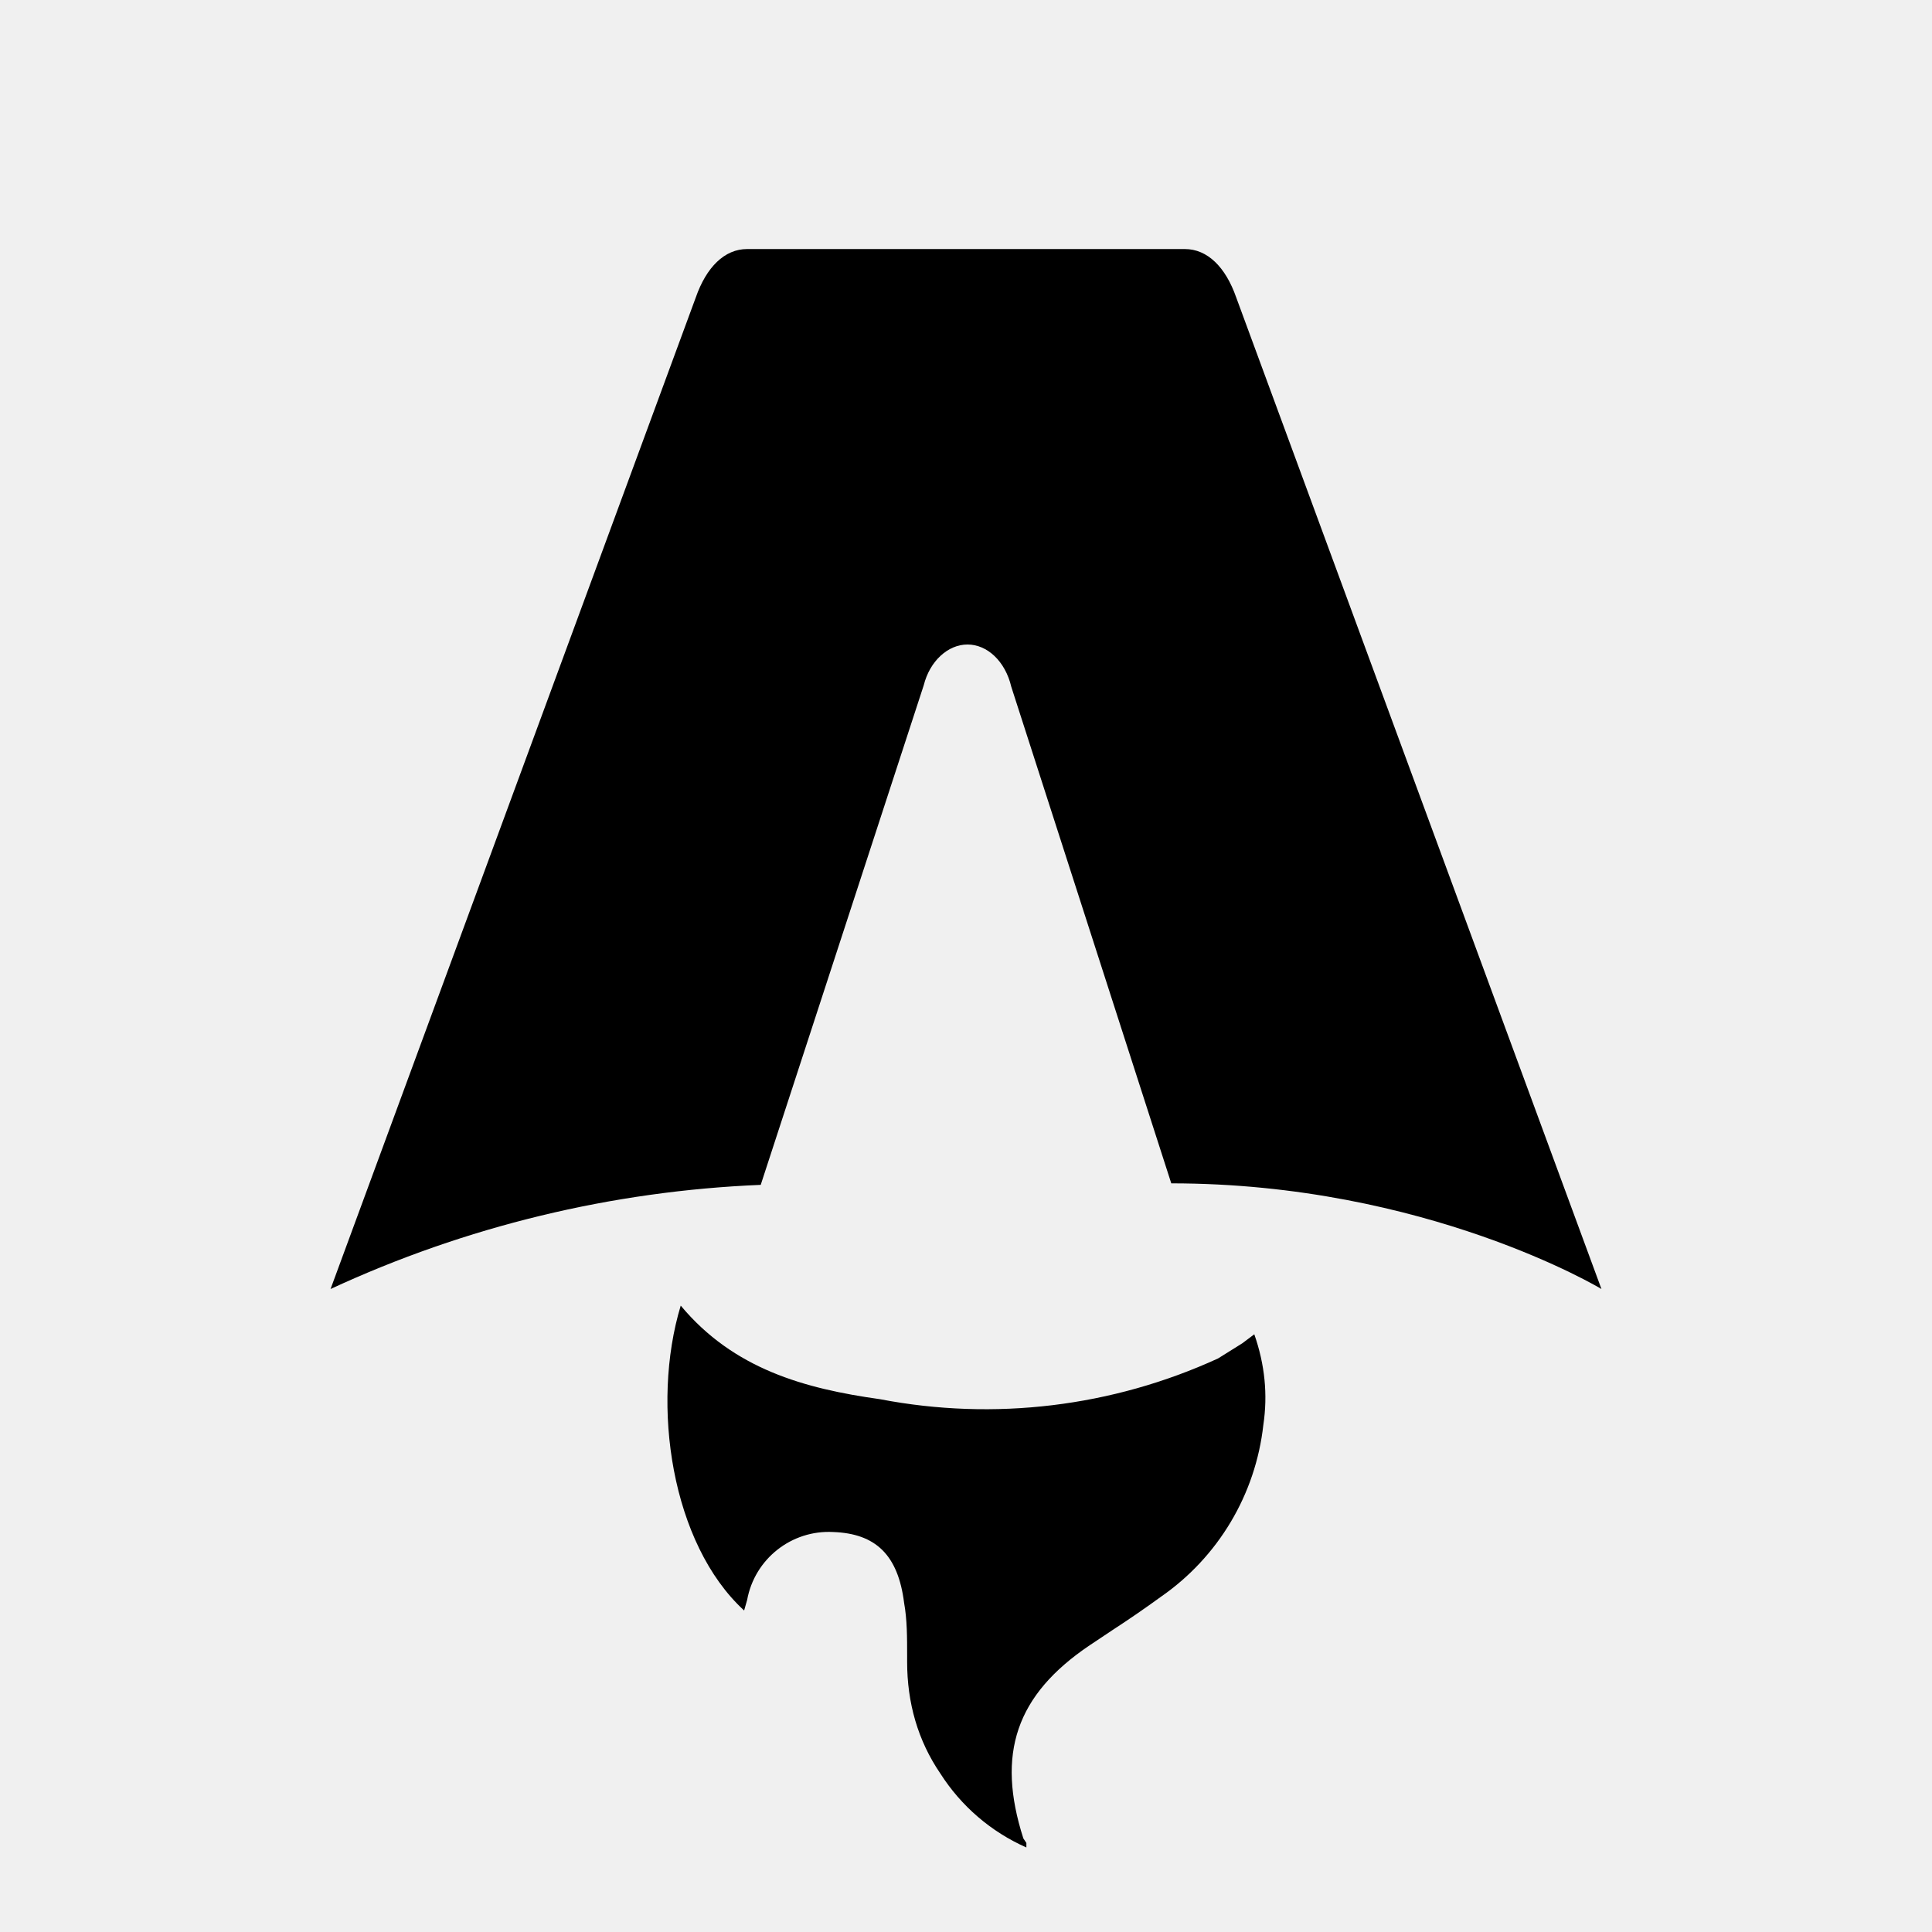
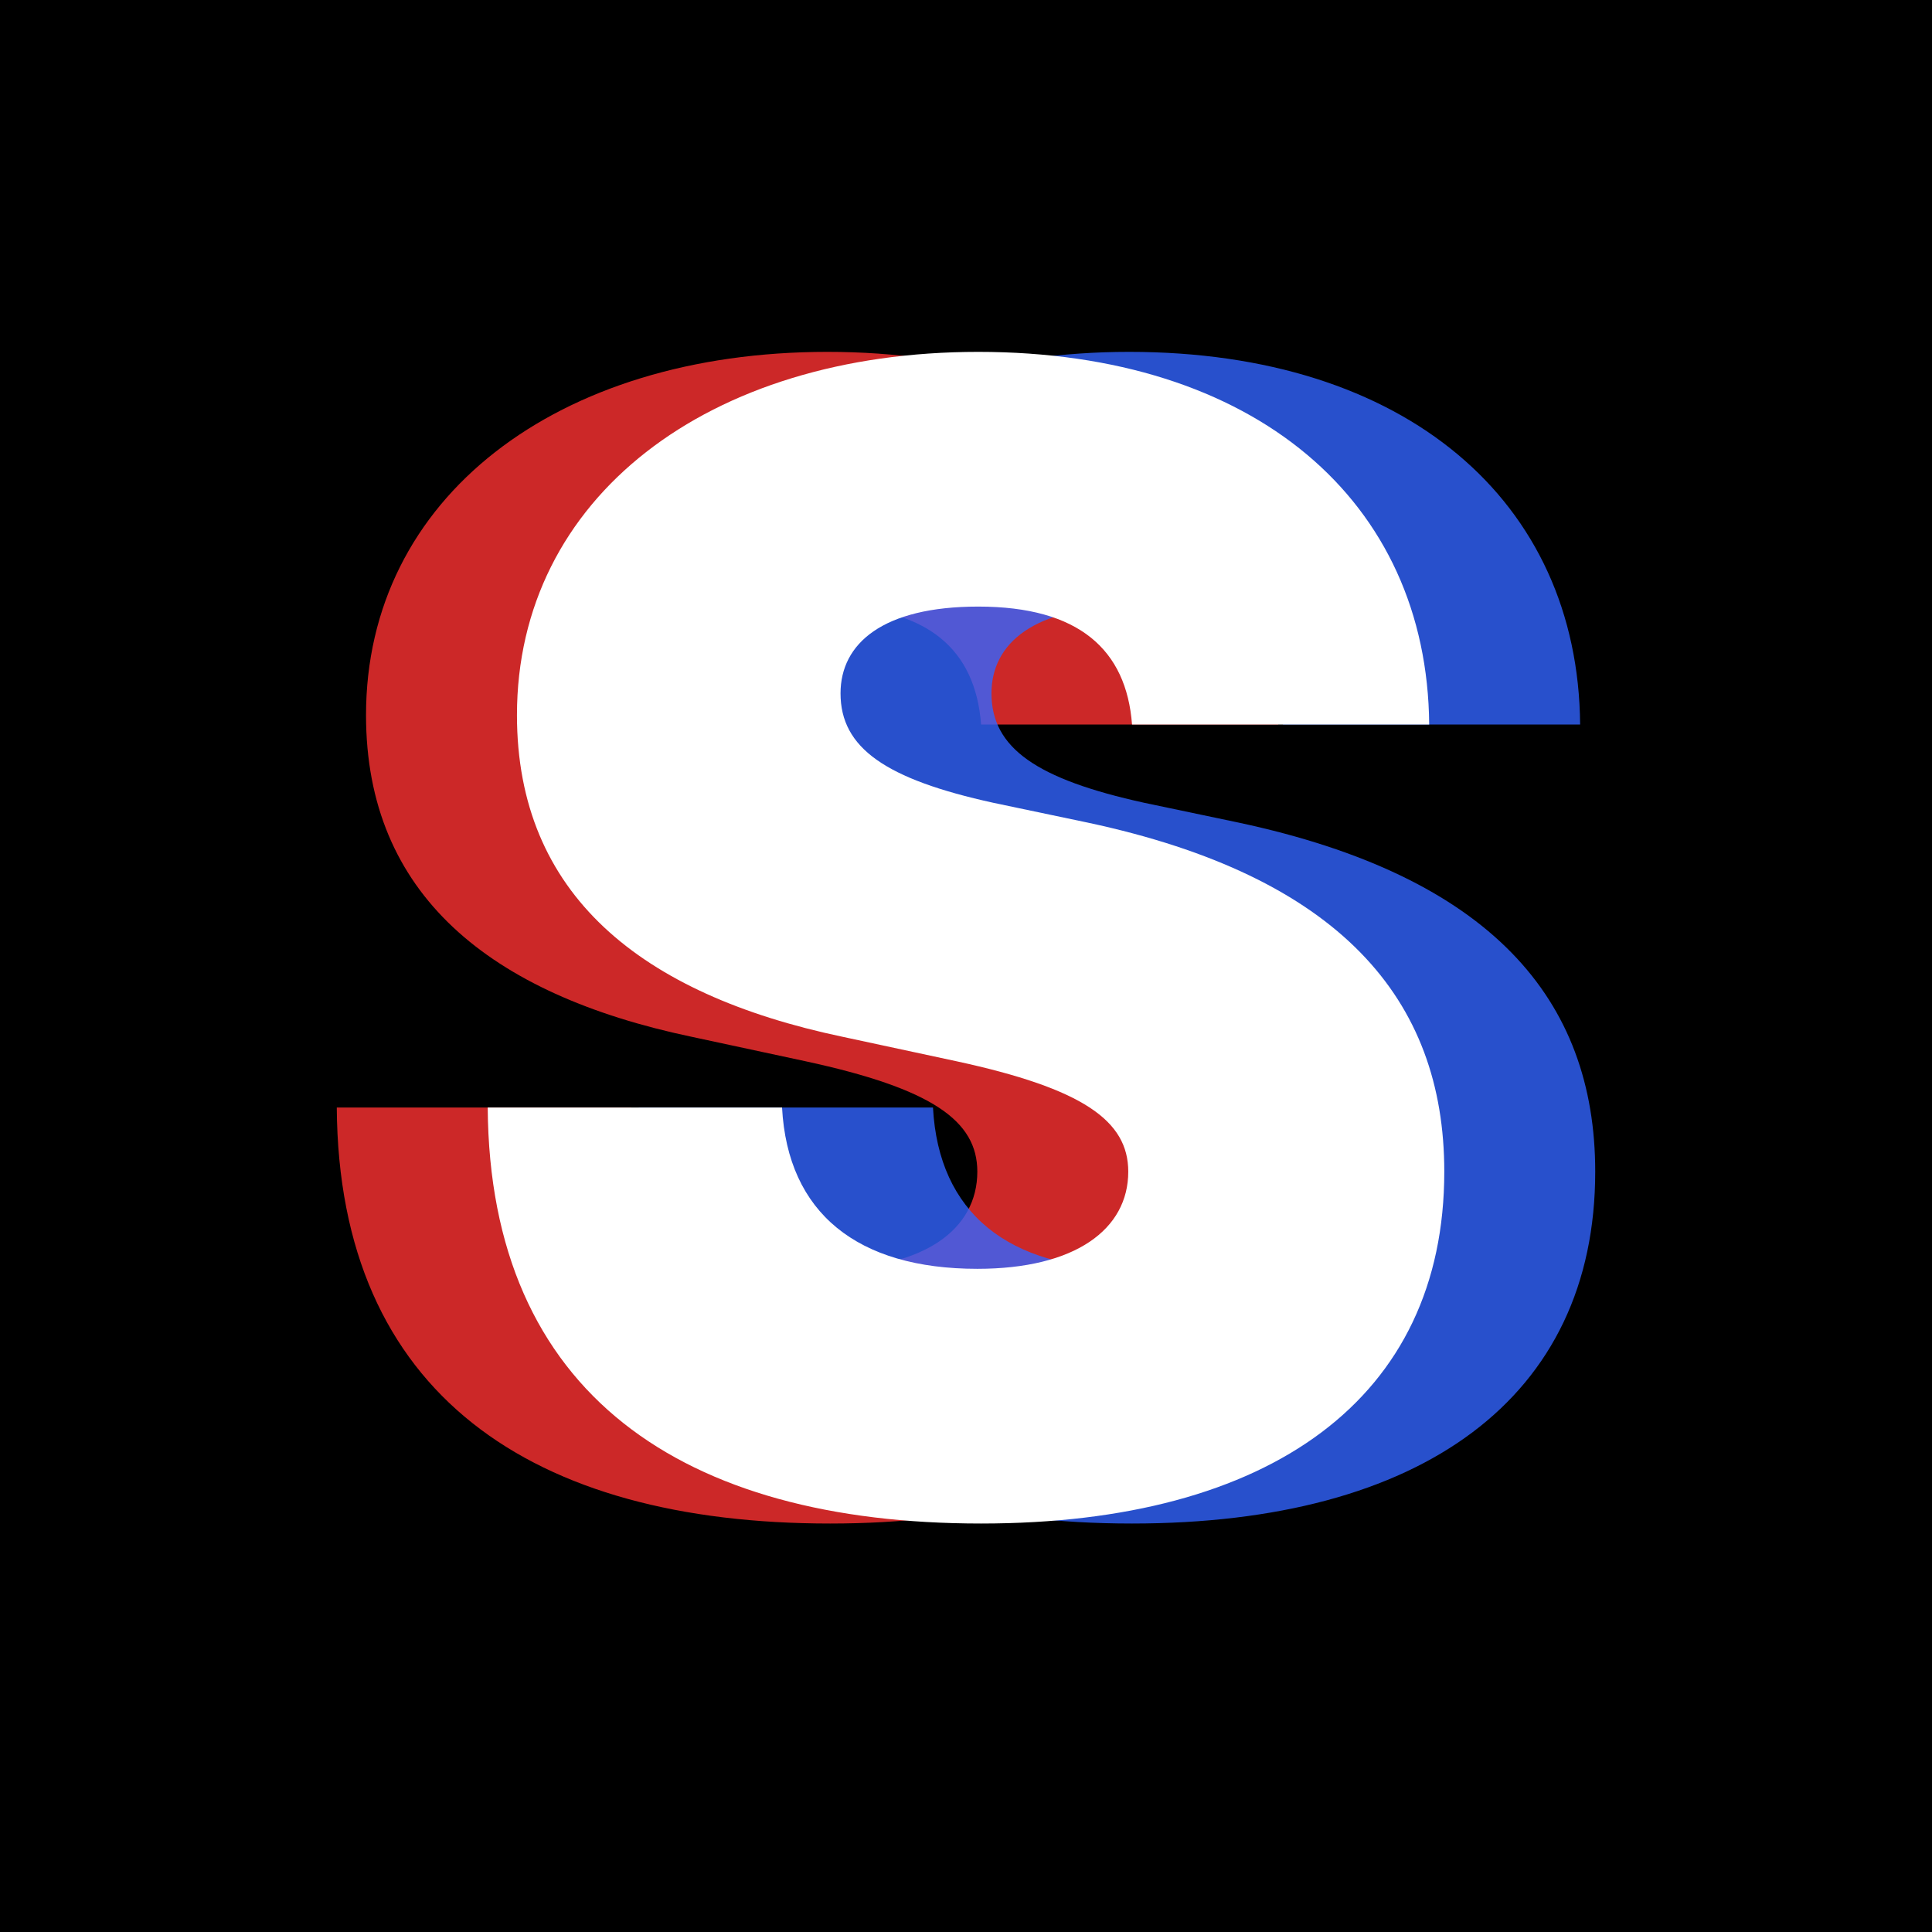
- <svg xmlns="http://www.w3.org/2000/svg" fill="none" viewBox="0 0 128 128">
-   <path d="M50.4 78.5a75.1 75.1 0 0 0-28.5 6.9l24.2-65.7c.7-2 1.9-3.2 3.4-3.2h29c1.5 0 2.7 1.2 3.4 3.2l24.2 65.7s-11.6-7-28.5-7L67 45.5c-.4-1.7-1.6-2.8-2.9-2.8-1.3 0-2.5 1.1-2.9 2.7L50.4 78.5Zm-1.1 28.2Zm-4.2-20.2c-2 6.6-.6 15.8 4.2 20.2a17.5 17.5 0 0 1 .2-.7 5.5 5.5 0 0 1 5.7-4.5c2.8.1 4.3 1.5 4.7 4.7.2 1.1.2 2.3.2 3.5v.4c0 2.7.7 5.2 2.2 7.4a13 13 0 0 0 5.7 4.9v-.3l-.2-.3c-1.8-5.6-.5-9.5 4.4-12.8l1.5-1a73 73 0 0 0 3.2-2.2 16 16 0 0 0 6.8-11.4c.3-2 .1-4-.6-6l-.8.6-1.6 1a37 37 0 0 1-22.4 2.7c-5-.7-9.7-2-13.2-6.2Z" />
-   <style>
-         path { fill: #000; }
-         @media (prefers-color-scheme: dark) {
-             path { fill: #FFF; }
-         }
-     </style>
+ <svg xmlns="http://www.w3.org/2000/svg" viewBox="0 0 32 32">
+   <rect width="32" height="32" fill="#000" />
+   <text x="13.5" y="25" font-family="system-ui,-apple-system,'Helvetica Neue',sans-serif" font-weight="900" font-size="26" fill="#ff3232" opacity="0.8" text-anchor="middle">S</text>
+   <text x="18.5" y="25" font-family="system-ui,-apple-system,'Helvetica Neue',sans-serif" font-weight="900" font-size="26" fill="#3264ff" opacity="0.8" text-anchor="middle">S</text>
+   <text x="16" y="25" font-family="system-ui,-apple-system,'Helvetica Neue',sans-serif" font-weight="900" font-size="26" fill="#ffffff" text-anchor="middle">S</text>
</svg>
